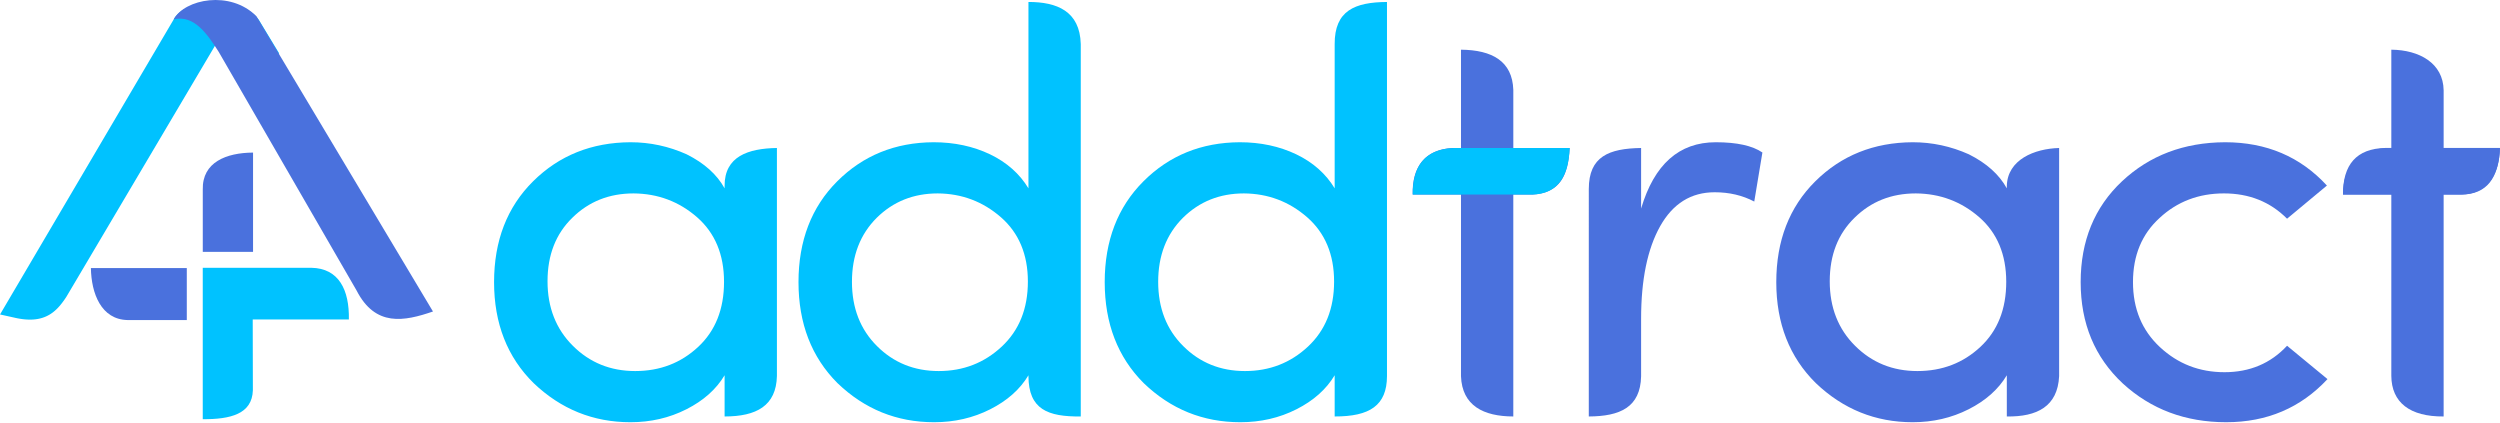
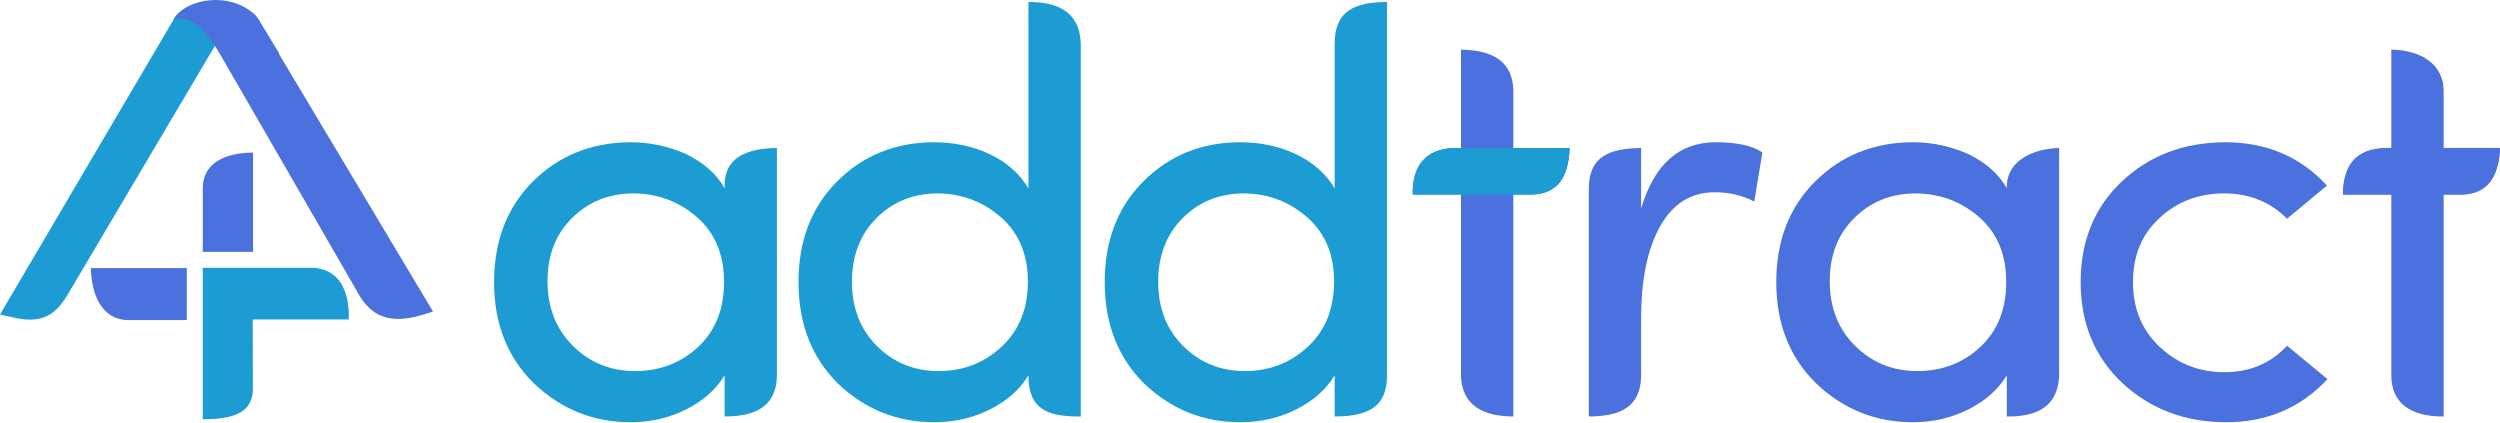
<svg xmlns="http://www.w3.org/2000/svg" xml:space="preserve" width="70.497mm" height="11.906mm" version="1.1" style="shape-rendering:geometricPrecision; text-rendering:geometricPrecision; image-rendering:optimizeQuality; fill-rule:evenodd; clip-rule:evenodd" viewBox="0 0 4407.74 744.42">
  <defs>
    <style type="text/css">
   
-     .fil2 {fill:#00C2FF}
+     .fil2 {fill:#1D9CD3}
    .fil3 {fill:#4A71DD}
-     .fil0 {fill:#00C2FF;fill-rule:nonzero}
+     .fil0 {fill:#1D9CD3;fill-rule:nonzero}
    .fil1 {fill:#4A71DD;fill-rule:nonzero}
   
  </style>
  </defs>
  <g id="Layer_x0020_1">
    <path class="fil0" d="M1230.91 611.64c30.41,-28.38 45.61,-66.56 45.61,-114.71 0,-48.14 -15.88,-86.16 -47.47,-113.86 -31.76,-27.7 -69.1,-41.73 -112.01,-42.06 -43.08,0 -79.06,14.36 -108.12,43.07 -29.05,28.38 -43.59,65.55 -43.59,111.84 0,46.12 14.87,84.13 44.6,113.69 29.73,29.73 66.39,44.6 109.97,44.6 43.59,0 80.59,-14.19 110.99,-42.57zm46.62 122.65l0 -72.64c-14.86,24.83 -37.33,44.77 -67.4,59.97 -30.07,15.21 -62.84,22.81 -98.66,22.81 -65.55,0 -122.48,-22.98 -170.63,-68.93 -46.46,-45.78 -69.77,-105.24 -69.77,-178.06 0,-72.98 22.98,-132.28 68.76,-177.72 45.95,-45.61 103.22,-68.59 171.81,-68.92 34.29,0 67.4,7.09 98.99,21.28 31.08,15.54 53.38,35.48 66.89,59.97l0 -4.41c-0.17,-51.95 41.63,-65.94 92.24,-66.71l0 401.96c-1.19,52.51 -35.98,71.4 -92.24,71.4z" />
    <path class="fil0" d="M1766.12 611.14c30.75,-28.72 46.12,-66.89 46.12,-114.71 0,-47.81 -15.87,-85.65 -47.47,-113.36 -31.76,-27.7 -68.93,-41.73 -111.49,-42.06 -42.74,0 -78.56,14.36 -107.62,43.07 -29.05,29.06 -43.59,66.56 -43.59,112.85 0,46.12 14.7,83.96 44.09,113.19 29.4,29.39 65.72,44.09 108.97,44.09 43.25,0 80.24,-14.36 110.99,-43.08zm139.37 123.15c-58.13,0.61 -92,-12.47 -92.24,-71.1l0 -1.54c-14.87,24.83 -37.34,44.77 -67.41,59.97 -30.07,15.21 -63.01,22.81 -98.99,22.81 -65.71,0 -122.48,-22.98 -170.29,-68.93 -45.78,-45.78 -68.75,-105.24 -68.75,-178.06 0,-72.98 22.81,-132.28 68.25,-177.72 45.62,-45.61 102.21,-68.59 169.95,-68.92 36.49,0 69.77,7.09 99.5,21.28 29.57,14.19 52.2,34.29 67.74,59.97l0 -328.58c49.87,-0.04 90.72,15.88 92.24,74.29l0 656.52z" />
    <path class="fil0" d="M2306.02 611.14c30.74,-28.72 46.12,-66.89 46.12,-114.71 0,-47.81 -15.88,-85.65 -47.47,-113.36 -31.76,-27.7 -68.92,-41.73 -111.49,-42.06 -42.74,0 -78.56,14.36 -107.61,43.07 -29.05,29.06 -43.59,66.56 -43.59,112.85 0,46.12 14.69,83.96 44.09,113.19 29.39,29.39 65.71,44.09 108.96,44.09 43.25,0 80.24,-14.36 110.99,-43.08zm47.13 123.15l0 -72.64c-14.87,24.83 -37.33,44.77 -67.41,59.97 -30.07,15.21 -63.01,22.81 -98.99,22.81 -65.71,0 -122.48,-22.98 -170.28,-68.93 -45.78,-45.78 -68.76,-105.24 -68.76,-178.06 0,-72.98 22.81,-132.28 68.25,-177.72 45.61,-45.61 102.2,-68.59 169.95,-68.92 36.49,0 69.77,7.09 99.5,21.28 29.57,14.19 52.2,34.29 67.74,59.97l0 -254.09c-0.33,-59.52 35.71,-74.05 92.24,-74.49l0 659.75c-0.18,51.67 -30.39,71.22 -92.24,71.06z" />
    <path class="fil1" d="M2668.12 158.33l0 102.6 99.33 0c-2.44,48.42 -16.84,79.32 -65.86,82.11l-33.48 0 0 391.25c-52.37,-0.13 -90.37,-18.84 -92.24,-71.07l0 -320.18 -85.15 0c-1.34,-47.46 20.62,-79.48 70.3,-82.11l14.85 0 0 -173.32c54.93,0.49 90.57,20.33 92.24,70.72z" />
    <path class="fil1" d="M2893.44 562.15l0 101.28c-1.21,54.81 -37.25,70.58 -92.24,70.86l0.02 -401.08c0.01,-57.46 35.53,-71.38 92.22,-72.28l0 106.77c23.14,-77.88 66.89,-116.9 131.59,-116.9 37.34,0 64.71,6.08 82.27,18.07l-14.36 86.5c-20.78,-10.98 -44.09,-16.39 -69.77,-16.39 -41.72,0 -73.65,19.94 -96.12,59.8 -22.47,40.04 -33.61,94.44 -33.61,163.36z" />
    <path class="fil1" d="M3491.6 611.64c30.41,-28.38 45.61,-66.56 45.61,-114.71 0,-48.14 -15.87,-86.16 -47.47,-113.86 -31.76,-27.7 -69.1,-41.73 -112,-42.06 -43.09,0 -79.07,14.36 -108.12,43.07 -29.05,28.38 -43.59,65.55 -43.59,111.84 0,46.12 14.87,84.13 44.6,113.69 29.73,29.73 66.39,44.6 109.98,44.6 43.59,0 80.58,-14.19 110.99,-42.57zm46.63 122.65l0 -72.64c-14.87,24.83 -37.34,44.77 -67.41,59.97 -30.07,15.21 -62.84,22.81 -98.66,22.81 -65.54,0 -122.48,-22.98 -170.63,-68.93 -46.46,-45.78 -69.76,-105.24 -69.76,-178.06 0,-72.98 22.97,-132.28 68.75,-177.72 45.95,-45.61 103.22,-68.59 171.81,-68.92 34.29,0 67.41,7.09 98.99,21.28 31.08,15.54 53.38,35.48 66.9,59.97l0 -4.09c1.11,-46.6 48.69,-65.81 92.24,-67.03l0 402.28c-2.55,53.46 -38.93,71.87 -92.24,71.08z" />
    <path class="fil1" d="M3923.03 250.8c72.98,0 132.79,25.5 179.58,76.35l-70.28 58.45c-29.57,-29.74 -66.73,-44.6 -111.33,-44.6 -44.43,0 -82.27,14.36 -113.36,43.24 -31.25,28.39 -46.96,66.06 -46.96,113.19 0,46.96 15.88,85.15 47.47,114.54 31.76,29.56 69.6,44.26 113.86,44.26 44.6,0 81.43,-15.54 110.32,-46.62l71.29 58.79c-47.14,50.68 -106.77,76.02 -178.57,76.02 -71.96,0 -132.78,-22.81 -182.45,-68.42 -49.5,-46.29 -74.16,-105.75 -74.16,-178.56 0,-72.81 24.33,-132.11 72.81,-177.72 48.65,-45.61 109.13,-68.59 181.77,-68.92z" />
    <path class="fil1" d="M4308.41 159.12l0 101.81 99.33 0c-0.88,44.95 -20.92,81.88 -69.55,82.11l-29.79 0 0 391.25c-59.42,0.49 -91.93,-24.55 -92.24,-71.72l0 -319.54 -85.15 0c0.05,-49.17 26.08,-79.67 78.97,-82.11l6.18 0 0 -173.32c49.31,0.43 91.51,23.72 92.24,71.52z" />
    <path class="fil2" d="M2490.73 343.04c-0.21,-52.54 23.6,-81.02 74.76,-82.11l10.39 0 92.24 0 99.33 0c-1.96,54.43 -24.36,81.18 -65.86,82.11l-33.48 0 -92.24 0 -85.15 0z" />
    <path class="fil3" d="M4130.92 342.96c-0.22,-52.54 23.59,-81.02 74.75,-82.11l10.39 0 92.24 0 99.33 0c-1.96,54.43 -24.36,81.18 -65.86,82.11l-33.48 0 -92.24 0 -85.15 0z" />
    <g id="_2158460248464">
      <g>
        <path class="fil2" d="M446.7 47.12c-23.8,-33.02 -105.72,-33.44 -128.36,-4.95l-294.08 499.63 4.41 0.98c46.34,10.25 62.72,-7.68 78.05,-30.58l273.27 -461.67 -19.76 -11.59 0.15 -0.15 0 -0.01 0.13 -0.14 0.14 -0.14 0 -0.01 0.13 -0.13 0.14 -0.14 0.01 0 0.14 -0.13 0.14 -0.14 0.01 -0.02 0.13 -0.11 0.15 -0.13 0.03 -0.01 0.12 -0.11 0.14 -0.13 0.03 -0.01 0.13 -0.09 0.15 -0.12 0.03 -0.03 0.12 -0.09 0.14 -0.12 0.03 -0.01 0.13 -0.09 0.15 -0.11 0.04 -0.02 0.12 -0.09 0.15 -0.11 0.04 -0.03 0.13 -0.07 0.15 -0.11 0.04 -0.03 0.12 -0.07 0.16 -0.09 0.05 -0.04 0.11 -0.05 0.15 -0.1 0.06 -0.03 0.11 -0.06 0.16 -0.09 0.06 -0.03 0.11 -0.05 0.16 -0.09 0.06 -0.04 0.11 -0.04 0.16 -0.08 0.08 -0.03 0.09 -0.05 0.16 -0.07 0.09 -0.03 0.09 -0.04 0.17 -0.07 0.08 -0.03 0.09 -0.04 0.15 -0.06 0.11 -0.03 0.07 -0.03 0.17 -0.05 0.1 -0.04 0.07 -0.02 0.16 -0.06 0.1 -0.03 0.08 -0.02 0.16 -0.06 0.09 -0.03 0.08 -0.02 0.16 -0.04 0.11 -0.02 0.06 -0.03 0.18 -0.04 0.11 -0.02 0.06 -0.02 0.16 -0.03 0.13 -0.02 0.06 -0.01 0.28 -0.04 0.05 -0.01 0.17 -0.03 0.13 -0.01 0.04 -0.01 0.17 -0.02 0.14 -0.01 0.04 0 0.02 0c3.25,0.29 10.07,6.81 12.64,9.65l62.76 79.82 29.05 -32.26 -26.92 -44.44z" />
        <path id="1" class="fil0" d="M328.62 53.24l-20.57 -22.13 1.33 -1.94 3.35 -3.78 3.58 -3.3 3.78 -2.91 3.98 -2.58 4.16 -2.28 4.33 -2.03 4.49 -1.78 4.63 -1.55 4.77 -1.34 4.89 -1.14 5 -0.93 5.08 -0.73 5.16 -0.54 5.22 -0.34 5.25 -0.16 5.28 0.04 5.29 0.23 5.27 0.43 5.23 0.62 5.2 0.83 5.13 1.02 5.05 1.23 4.95 1.44 4.83 1.66 4.71 1.9 4.56 2.14 4.42 2.41 4.24 2.68 4.06 3 3.86 3.36 3.63 3.75 3.36 4.2 -18.82 24.81 -1.44 -1.8 -1.8 -1.86 -2.17 -1.88 -2.53 -1.86 -2.85 -1.81 -3.13 -1.71 -3.41 -1.59 -3.66 -1.48 -3.86 -1.33 -4.04 -1.18 -4.2 -1.02 -4.33 -0.87 -4.42 -0.7 -4.5 -0.53 -4.55 -0.37 -4.56 -0.2 -4.58 -0.03 -4.54 0.13 -4.48 0.29 -4.41 0.47 -4.31 0.62 -4.17 0.78 -4.01 0.93 -3.83 1.08 -3.61 1.21 -3.36 1.33 -3.08 1.44 -2.77 1.52 -2.43 1.58 -2.06 1.58 -1.66 1.53 -1.24 1.4 1.33 -1.94zm-20.57 -22.13l0.61 -1.04 0.72 -0.91 -1.33 1.94zm-294.08 499.63l294.08 -499.63 20.57 22.13 -294.08 499.63 -12.4 6.47 -8.17 -28.6zm8.17 28.6l-22.12 -4.9 13.96 -23.71 8.17 28.6zm4.41 0.98l-4.41 -0.98 4.24 -35.08 4.41 0.98 -4.24 35.08zm69.91 -59.22l20.52 22.21 -0.52 0.82 -1.54 2.27 -1.57 2.28 -1.61 2.26 -1.66 2.25 -1.74 2.26 -1.8 2.23 -1.86 2.19 -1.93 2.14 -2.01 2.09 -2.12 2.05 -2.19 1.96 -2.29 1.89 -2.4 1.81 -2.48 1.69 -2.58 1.58 -2.69 1.46 -2.76 1.34 -2.88 1.21 -2.98 1.06 -3.08 0.93 -3.18 0.78 -3.26 0.63 -3.39 0.49 -3.5 0.33 -3.61 0.18 -3.72 0.03 -3.85 -0.13 -3.97 -0.29 -4.1 -0.44 -4.24 -0.61 -4.4 -0.77 -4.53 -0.94 4.24 -35.08 3.98 0.83 3.78 0.67 3.6 0.51 3.43 0.38 3.25 0.23 3.07 0.11 2.91 -0.02 2.76 -0.14 2.58 -0.24 2.45 -0.35 2.31 -0.45 2.18 -0.53 2.05 -0.61 1.94 -0.7 1.83 -0.77 1.75 -0.84 1.65 -0.9 1.59 -0.98 1.53 -1.04 1.45 -1.09 1.43 -1.18 1.39 -1.25 1.36 -1.31 1.34 -1.39 1.33 -1.48 1.33 -1.55 1.3 -1.61 1.3 -1.69 1.31 -1.79 1.33 -1.85 1.33 -1.93 1.35 -1.99 -0.52 0.82zm20.52 22.21l-0.23 0.38 -0.29 0.44 0.52 -0.82zm273.27 -461.67l-273.27 461.67 -20.52 -22.21 273.27 -461.67 15.49 -5.2 5.03 27.4zm-5.03 -27.4l15.78 9.25 -10.75 18.16 -5.03 -27.4zm-19.76 -11.59l19.76 11.59 -10.45 32.6 -19.76 -11.59 -2.59 -30.59 13.04 -2.01zm-10.45 32.6l-20.91 -12.26 18.33 -18.33 2.59 30.59zm13.19 -2.16l-0.15 0.15 -15.63 -28.57 0.15 -0.15 20.96 14.29 -5.33 14.29zm5.33 -14.29l0 8.96 -5.33 5.33 5.33 -14.29zm0 -0.01l0 0.01 -26.29 0 0 -0.01 5.1 -14.05 21.19 14.05zm-26.29 0l0 -8.71 5.1 -5.34 -5.1 14.05zm21.32 13.91l-0.13 0.14 -16.09 -28.1 0.13 -0.14 0.46 -0.46 15.64 28.55zm-16.09 -28.1l0.22 -0.23 0.24 -0.23 -0.46 0.46zm15.78 28.42l-0.14 0.14 -15.18 -29.01 0.14 -0.14 20.73 14.51 -5.55 14.51zm5.55 -14.51l0 9.2 -5.55 5.31 5.55 -14.51zm0 -0.01l0 0.01 -26.29 0 0 -0.01 5.58 -14.52 20.71 14.52zm-26.29 0l0 -9.21 5.58 -5.31 -5.58 14.52zm20.84 14.4l-0.13 0.13 -15.13 -29.05 0.13 -0.13 15.16 29.03 -0.03 0.02zm0.03 -0.02l-0.03 0.02 1.25 -1.19 -1.23 1.17zm0.14 -0.14l-0.14 0.14 -15.18 -29.01 0.14 -0.14 7.59 -3.26 7.59 32.27zm-15.18 -29.01l3.41 -3.26 4.18 0 -7.59 3.26zm7.6 32.27l-0.01 0 0 -35.54 0.01 0 7.58 32.29 -7.58 3.25zm7.58 -3.25l-3.41 3.25 -4.17 0 7.58 -3.25zm0.14 -0.13l-0.14 0.13 -15.16 -29.04 0.14 -0.13 15.17 29.02 -0.01 0.01zm0.01 -0.01l-0.01 0.01 -0.28 0.26 0.29 -0.28zm0.14 -0.14l-0.14 0.14 -15.18 -29.01 0.14 -0.14 19.57 21.81 -4.39 7.2zm4.39 -7.2l-1.47 4.41 -2.92 2.79 4.39 -7.2zm0.01 -0.02l-0.01 0.02 -23.96 -14.61 0.01 -0.02 5.23 -7.94 18.73 22.55zm-23.96 -14.61l1.69 -5.08 3.53 -2.86 -5.23 7.94zm18.86 22.44l-0.13 0.11 -13.51 -30.49 0.13 -0.11 13.65 30.37 -0.14 0.12zm0.14 -0.12l-0.14 0.12 0.04 -0.04 0.1 -0.08zm0.15 -0.13l-0.15 0.13 -13.79 -30.25 0.15 -0.13 2.34 -1.54 11.45 31.79zm-13.79 -30.25l1.13 -0.94 1.21 -0.61 -2.34 1.54zm11.48 31.78l-0.03 0.01 -9.12 -33.34 0.03 -0.01 12.1 31.22 -2.98 2.12zm2.98 -2.12l-1.41 1.33 -1.58 0.79 2.98 -2.12zm0.12 -0.11l-0.12 0.11 -15.08 -29.1 0.12 -0.11 15.12 29.07 -0.04 0.03zm0.04 -0.03l-0.04 0.03 0.63 -0.6 -0.59 0.57zm0.14 -0.13l-0.14 0.13 -15.16 -29.04 0.14 -0.13 3.85 -2.52 11.3 31.56zm-15.16 -29.04l1.76 -1.69 2.09 -0.83 -3.85 2.52zm11.34 31.54l-0.03 0.01 -7.45 -34.08 0.03 -0.01 9.87 32.75 -2.41 1.33zm2.41 -1.33l-1.14 0.82 -1.27 0.51 2.41 -1.33zm0.13 -0.09l-0.13 0.09 -12.28 -31.42 0.13 -0.09 12.78 31.04 -0.5 0.38zm0.5 -0.38l-0.31 0.24 -0.19 0.14 0.5 -0.38zm0.15 -0.12l-0.15 0.12 -13.28 -30.66 0.15 -0.12 14.46 29.62 -1.18 1.04zm1.18 -1.04l-0.54 0.54 -0.63 0.5 1.18 -1.04zm0.03 -0.03l-0.03 0.03 -15.63 -28.57 0.03 -0.03 1.19 -1.06 14.44 29.63zm-15.63 -28.57l0.56 -0.56 0.63 -0.49 -1.19 1.06zm14.56 29.54l-0.12 0.09 -13.26 -30.69 0.12 -0.09 13.48 30.51 -0.23 0.18zm0.23 -0.18l-0.1 0.08 -0.13 0.1 0.23 -0.18zm0.14 -0.12l-0.14 0.12 -13.71 -30.32 0.14 -0.12 3.13 -1.88 10.58 32.2zm-13.71 -30.32l1.47 -1.21 1.66 -0.66 -3.13 1.88zm10.61 32.19l-0.03 0.01 -7.45 -34.08 0.03 -0.01 9.87 32.75 -2.41 1.33zm2.41 -1.33l-1.14 0.82 -1.27 0.51 2.41 -1.33zm0.13 -0.09l-0.13 0.09 -12.28 -31.42 0.13 -0.09 12.52 31.25 -0.24 0.18zm0.24 -0.18l-0.15 0.11 -0.09 0.06 0.24 -0.18zm0.15 -0.11l-0.15 0.11 -12.75 -31.07 0.15 -0.11 2.41 -1.4 10.35 32.48zm-12.75 -31.07l1.15 -0.86 1.26 -0.54 -2.41 1.4zm10.39 32.46l-0.04 0.02 -7.94 -33.88 0.04 -0.02 10.26 32.54 -2.32 1.34zm2.32 -1.34l-1.11 0.82 -1.21 0.52 2.32 -1.34zm0.12 -0.09l-0.12 0.09 -12.58 -31.2 0.12 -0.09 0.19 -0.14 12.39 31.34zm-12.58 -31.2l0.01 -0.01 0.19 -0.13 -0.19 0.14zm12.54 31.23l-0.15 0.11 -12.19 -31.47 0.15 -0.11 0.28 -0.2 11.91 31.67zm-12.19 -31.47l0.28 -0.2 0.02 -0.01 -0.3 0.21zm11.95 31.65l-0.04 0.03 -11.63 -31.87 0.04 -0.03 0.86 -0.52 10.77 32.39zm-11.63 -31.87l0.38 -0.26 0.48 -0.26 -0.86 0.52zm10.89 32.32l-0.13 0.07 -9.9 -32.91 0.13 -0.07 11.05 32.19 -1.14 0.72zm1.14 -0.72l-0.57 0.4 -0.58 0.32 1.14 -0.72zm0.15 -0.11l-0.15 0.11 -12.19 -31.47 0.15 -0.11 0.28 -0.2 11.91 31.67zm-12.19 -31.47l0.28 -0.2 0.02 -0.01 -0.3 0.21zm11.95 31.65l-0.04 0.03 -11.63 -31.87 0.04 -0.03 0.64 -0.4 10.99 32.27zm-11.63 -31.87l0.31 -0.21 0.33 -0.19 -0.64 0.4zm11.1 32.21l-0.12 0.07 -10.34 -32.68 0.12 -0.07 10.5 32.58 -0.16 0.09zm0.16 -0.09l-0.16 0.09 0.18 -0.11 -0.02 0.01zm0.16 -0.09l-0.16 0.09 -10.67 -32.49 0.16 -0.09 11.71 31.78 -1.04 0.71zm1.04 -0.71l-0.53 0.4 -0.51 0.31 1.04 -0.71zm0.05 -0.04l-0.05 0.04 -12.75 -31.07 0.05 -0.04 2.28 -1.34 10.48 32.42zm-12.75 -31.07l1.09 -0.82 1.19 -0.53 -2.28 1.34zm10.59 32.37l-0.11 0.05 -8.2 -33.76 0.11 -0.05 9.92 32.82 -1.71 0.94zm1.71 -0.94l-0.83 0.55 -0.89 0.39 1.71 -0.94zm0.15 -0.1l-0.15 0.1 -11.63 -31.87 0.15 -0.1 2.09 -1.1 9.54 32.98zm-11.63 -31.87l0.99 -0.66 1.09 -0.44 -2.09 1.1zm9.6 32.95l-0.06 0.03 -7.45 -34.08 0.06 -0.03 8.52 33.58 -1.06 0.49zm1.06 -0.49l-0.53 0.28 -0.53 0.21 1.06 -0.49zm0.11 -0.06l-0.11 0.06 -9.58 -33.09 0.11 -0.06 10.12 32.79 -0.54 0.3zm0.54 -0.3l-0.18 0.11 -0.37 0.19 0.54 -0.3zm0.16 -0.09l-0.16 0.09 -10.67 -32.49 0.16 -0.09 1.61 -0.79 9.06 33.28zm-10.67 -32.49l0.76 -0.46 0.85 -0.34 -1.61 0.79zm9.12 33.26l-0.06 0.03 -7.45 -34.08 0.06 -0.03 7.83 33.92 -0.38 0.16zm0.38 -0.16l-0.14 0.06 -0.23 0.09 0.38 -0.16zm0.11 -0.05l-0.11 0.05 -8.2 -33.76 0.11 -0.05 9.13 33.3 -0.93 0.46zm0.93 -0.46l-0.44 0.25 -0.48 0.21 0.93 -0.46zm0.16 -0.09l-0.16 0.09 -10.05 -32.84 0.16 -0.09 10.84 32.36 -0.79 0.48zm0.79 -0.48l-0.38 0.25 -0.41 0.23 0.79 -0.48zm0.06 -0.04l-0.06 0.04 -11.63 -31.87 0.06 -0.04 2.67 -1.31 8.96 33.19zm-11.63 -31.87l1.27 -0.84 1.4 -0.47 -2.67 1.31zm9.07 33.15l-0.11 0.04 -6.29 -34.5 0.11 -0.04 7.54 33.99 -1.25 0.51zm1.25 -0.51l-0.61 0.29 -0.64 0.21 1.25 -0.51zm0.16 -0.08l-0.16 0.08 -8.79 -33.49 0.16 -0.08 0.53 -0.24 8.27 33.73zm-8.79 -33.49l0.29 -0.14 0.23 -0.09 -0.53 0.24zm8.34 33.69l-0.08 0.03 -7.74 -33.96 0.08 -0.03 8.98 33.35 -1.24 0.61zm1.24 -0.61l-0.61 0.35 -0.64 0.26 1.24 -0.61zm0.09 -0.05l-0.09 0.05 -10.23 -32.74 0.09 -0.05 1.05 -0.53 9.18 33.26zm-10.23 -32.74l0.48 -0.28 0.57 -0.25 -1.05 0.53zm9.33 33.19l-0.16 0.07 -8.13 -33.79 0.16 -0.07 0.71 -0.29 7.42 34.08zm-8.13 -33.79l0.43 -0.19 0.28 -0.1 -0.71 0.29zm7.51 34.04l-0.09 0.03 -6.72 -34.36 0.09 -0.03 7.33 34.12 -0.61 0.24zm0.61 -0.24l-0.35 0.15 -0.26 0.09 0.61 -0.24zm0.09 -0.04l-0.09 0.04 -7.94 -33.88 0.09 -0.04 0.18 -0.08 7.76 33.95zm-7.94 -33.88l0.06 -0.03 0.13 -0.05 -0.18 0.08zm7.93 33.88l-0.17 0.07 -7.58 -34.03 0.17 -0.07 0.19 -0.08 7.38 34.11zm-7.58 -34.03l0.19 -0.08 0.1 -0.04 -0.29 0.12zm7.47 34.08l-0.08 0.03 -7.19 -34.19 0.08 -0.03 7.57 34.03 -0.38 0.16zm0.38 -0.16l-0.28 0.12 -0.1 0.04 0.38 -0.16zm0.09 -0.04l-0.09 0.04 -7.94 -33.88 0.09 -0.04 0.46 -0.19 7.48 34.06zm-7.94 -33.88l0.31 -0.13 0.15 -0.06 -0.46 0.19zm7.63 34.01l-0.15 0.06 -7.03 -34.25 0.15 -0.06 0.72 -0.24 6.31 34.49zm-7.03 -34.25l0.33 -0.12 0.39 -0.12 -0.72 0.24zm6.41 34.46l-0.11 0.03 -5.59 -34.73 0.11 -0.03 6.98 34.21 -1.39 0.52zm1.39 -0.52l-0.68 0.31 -0.71 0.21 1.39 -0.52zm0.07 -0.03l-0.07 0.03 -8.38 -33.69 0.07 -0.03 1.38 -0.51 7 34.2zm-8.38 -33.69l0.66 -0.3 0.71 -0.21 -1.38 0.51zm7.17 34.15l-0.17 0.05 -5.63 -34.71 0.17 -0.05 6.33 34.48 -0.7 0.23zm0.7 -0.23l-0.3 0.11 -0.4 0.12 0.7 -0.23zm0.1 -0.04l-0.1 0.04 -7.03 -34.25 0.1 -0.04 0.91 -0.29 6.11 34.54zm-7.03 -34.25l0.44 -0.16 0.48 -0.13 -0.91 0.29zm6.18 34.53l-0.07 0.02 -5.2 -34.84 0.07 -0.02 5.86 34.63 -0.66 0.21zm0.66 -0.21l-0.37 0.13 -0.29 0.08 0.66 -0.21zm0.16 -0.06l-0.16 0.06 -6.52 -34.43 0.16 -0.06 0.87 -0.26 5.65 34.69zm-6.52 -34.43l0.47 -0.16 0.4 -0.1 -0.87 0.26zm5.75 34.66l-0.1 0.03 -4.78 -34.95 0.1 -0.03 0 0 4.78 34.95zm0.08 -0.02l-0.08 0.02 -4.78 -34.95 0.08 -0.02 5.65 34.69 -0.87 0.26zm0.87 -0.26l-0.47 0.16 -0.4 0.1 0.87 -0.26zm0.16 -0.06l-0.16 0.06 -6.52 -34.43 0.16 -0.06 0.71 -0.22 5.8 34.64zm-6.52 -34.43l0.36 -0.13 0.35 -0.09 -0.71 0.22zm5.9 34.62l-0.09 0.03 -5.09 -34.86 0.09 -0.03 0.33 -0.08 4.76 34.94zm-5.09 -34.86l0.13 -0.04 0.2 -0.04 -0.33 0.08zm4.84 34.93l-0.08 0.02 -4.43 -35.03 0.08 -0.02 4.78 34.94 -0.35 0.09zm0.35 -0.09l-0.18 0.05 -0.18 0.04 0.35 -0.09zm0.16 -0.04l-0.16 0.04 -5.13 -34.85 0.16 -0.04 0.96 -0.21 4.17 35.06zm-5.13 -34.85l0.52 -0.14 0.44 -0.08 -0.96 0.21zm4.28 35.04l-0.11 0.02 -3.21 -35.28 0.11 -0.02 5.71 34.52 -2.49 0.76zm2.49 -0.76l-1.23 0.54 -1.27 0.21 2.49 -0.76zm0.06 -0.03l-0.06 0.03 -8.2 -33.76 0.06 -0.03 2.04 -0.67 6.16 34.43zm-8.2 -33.76l1 -0.44 1.04 -0.23 -2.04 0.67zm6.33 34.39l-0.18 0.04 -4.11 -35.1 0.18 -0.04 0.36 -0.07 3.76 35.17zm-4.11 -35.1l0.16 -0.03 0.2 -0.04 -0.36 0.07zm3.86 35.15l-0.11 0.02 -3.4 -35.24 0.11 -0.02 4.85 34.87 -1.44 0.37zm1.44 -0.37l-0.73 0.24 -0.72 0.13 1.44 -0.37zm0.06 -0.02l-0.06 0.02 -6.29 -34.5 0.06 -0.02 1.29 -0.34 5 34.84zm-6.29 -34.5l0.68 -0.23 0.62 -0.12 -1.29 0.34zm5.16 34.81l-0.16 0.03 -3.7 -35.19 0.16 -0.03 0.47 -0.08 3.23 35.26zm-3.7 -35.19l0.16 -0.03 0.31 -0.04 -0.47 0.08zm3.36 35.24l-0.13 0.02 -2.76 -35.34 0.13 -0.02 3.31 35.24 -0.54 0.09zm0.54 -0.09l-0.28 0.06 -0.26 0.04 0.54 -0.09zm0.06 -0.01l-0.06 0.01 -3.85 -35.15 0.06 -0.01 0.43 -0.08 3.43 35.23zm-3.85 -35.15l0.2 -0.04 0.23 -0.04 -0.43 0.08zm3.71 35.18l-0.28 0.04 -3 -35.3 0.28 -0.04 3.89 35.13 -0.89 0.18zm0.89 -0.18l-0.39 0.1 -0.49 0.08 0.89 -0.18zm0.05 -0.01l-0.05 0.01 -4.78 -34.95 0.05 -0.01 0.96 -0.19 3.82 35.14zm-4.78 -34.95l0.45 -0.11 0.51 -0.08 -0.96 0.19zm3.99 35.11l-0.17 0.03 -2.86 -35.33 0.17 -0.03 0.46 -0.06 2.4 35.38zm-2.86 -35.33l0.21 -0.03 0.26 -0.03 -0.46 0.06zm2.53 35.37l-0.13 0.01 -1.94 -35.44 0.13 -0.01 3.69 35.11 -1.75 0.33zm1.75 -0.33l-0.84 0.24 -0.91 0.09 1.75 -0.33zm0.04 -0.01l-0.04 0.01 -5.44 -34.78 0.04 -0.01 1.64 -0.32 3.8 35.09zm-5.44 -34.78l0.78 -0.23 0.86 -0.09 -1.64 0.32zm3.96 35.08l-0.17 0.02 -2.15 -35.41 0.17 -0.02 0.19 -0.03 1.96 35.44zm-2.15 -35.41l0.19 -0.03 0.17 -0.02 -0.36 0.04zm2.09 35.43l-0.14 0.01 -1.76 -35.46 0.14 -0.01 0.88 -0.04 0.88 35.5zm-1.76 -35.46l0.41 -0.04 0.47 0 -0.88 0.04zm0.92 35.5l-0.04 0 0 -35.54 0.04 0 0 0 0 35.54zm0.02 0l-0.02 0 0 -35.54 0.02 0 0.86 0.04 -0.86 35.5zm0 -35.54l0.43 0 0.43 0.04 -0.86 -0.04zm21.65 14.48l-18.01 25.88 0.69 0.82 -0.16 -0.16 -0.19 -0.22 -0.18 -0.19 -0.26 -0.27 -0.28 -0.29 -0.23 -0.23 -0.29 -0.28 -0.35 -0.34 -0.28 -0.28 -0.34 -0.32 -0.35 -0.33 -0.36 -0.33 -0.33 -0.3 -0.34 -0.29 -0.33 -0.29 -0.34 -0.28 -0.38 -0.31 -0.33 -0.27 -0.28 -0.21 -0.3 -0.23 -0.22 -0.17 -0.23 -0.15 -0.24 -0.16 -0.16 -0.1 -0.13 -0.08 -0.08 -0.04 -0.01 -0.01 0.09 0.04 0.19 0.08 0.32 0.1 0.49 0.12 0.68 0.09 1.71 -35.46 1.31 0.18 1.17 0.28 1.02 0.33 0.93 0.36 0.87 0.39 0.78 0.39 0.75 0.41 0.71 0.43 0.7 0.44 0.64 0.43 0.67 0.46 0.68 0.49 0.6 0.45 0.64 0.5 0.58 0.47 0.54 0.44 0.58 0.48 0.57 0.48 0.56 0.49 0.54 0.49 0.51 0.46 0.5 0.46 0.48 0.46 0.52 0.49 0.43 0.42 0.46 0.44 0.49 0.5 0.39 0.39 0.38 0.39 0.42 0.44 0.36 0.38 0.36 0.39 0.69 0.82zm-0.69 -0.82l0.33 0.37 0.36 0.45 -0.69 -0.82zm45.44 106.52l-62.76 -79.82 18.01 -25.88 62.76 79.82 -0.66 26.67 -17.34 -0.79zm17.34 0.79l-8.93 9.92 -8.42 -10.7 17.34 0.79zm29.05 -32.26l-29.05 32.26 -16.68 -27.46 29.05 -32.26 18.51 2.47 -1.83 24.99zm1.83 -24.99l8.32 13.73 -10.14 11.26 1.83 -24.99zm-26.92 -44.44l26.92 44.44 -20.33 22.52 -26.92 -44.44 19.58 -23.67 0.76 1.14zm-0.76 -1.14l0.4 0.55 0.36 0.59 -0.76 -1.14z" />
      </g>
      <path class="fil3" d="M306.27 34.14c36.46,-8.73 60.13,27.45 79.31,57.32l243.09 420.74c33.13,64.59 83.99,54.42 134.68,37.01l-311.32 -520.59c-45.85,-46.31 -126.36,-30.48 -145.76,5.52z" />
      <path class="fil2" d="M357.44 739.1l0 -192.46 0 0 0 -74.49 191.31 0c48.82,0.77 67.34,39.32 66.31,91.14l-169.51 0 0.26 124.86c-1.33,41.92 -39.58,51.21 -88.38,50.96z" />
      <path class="fil3" d="M329.31 564.29l-104.44 0c-46.59,-0.96 -63.92,-46.99 -64.64,-91.67l169.08 0 0 74.3 0 0 0 17.38z" />
      <path class="fil3" d="M446.12 269.02l0 175.08 -88.63 0 0 -109.95c-1.13,-48.2 41.5,-64.83 88.63,-65.13z" />
    </g>
  </g>
</svg>
